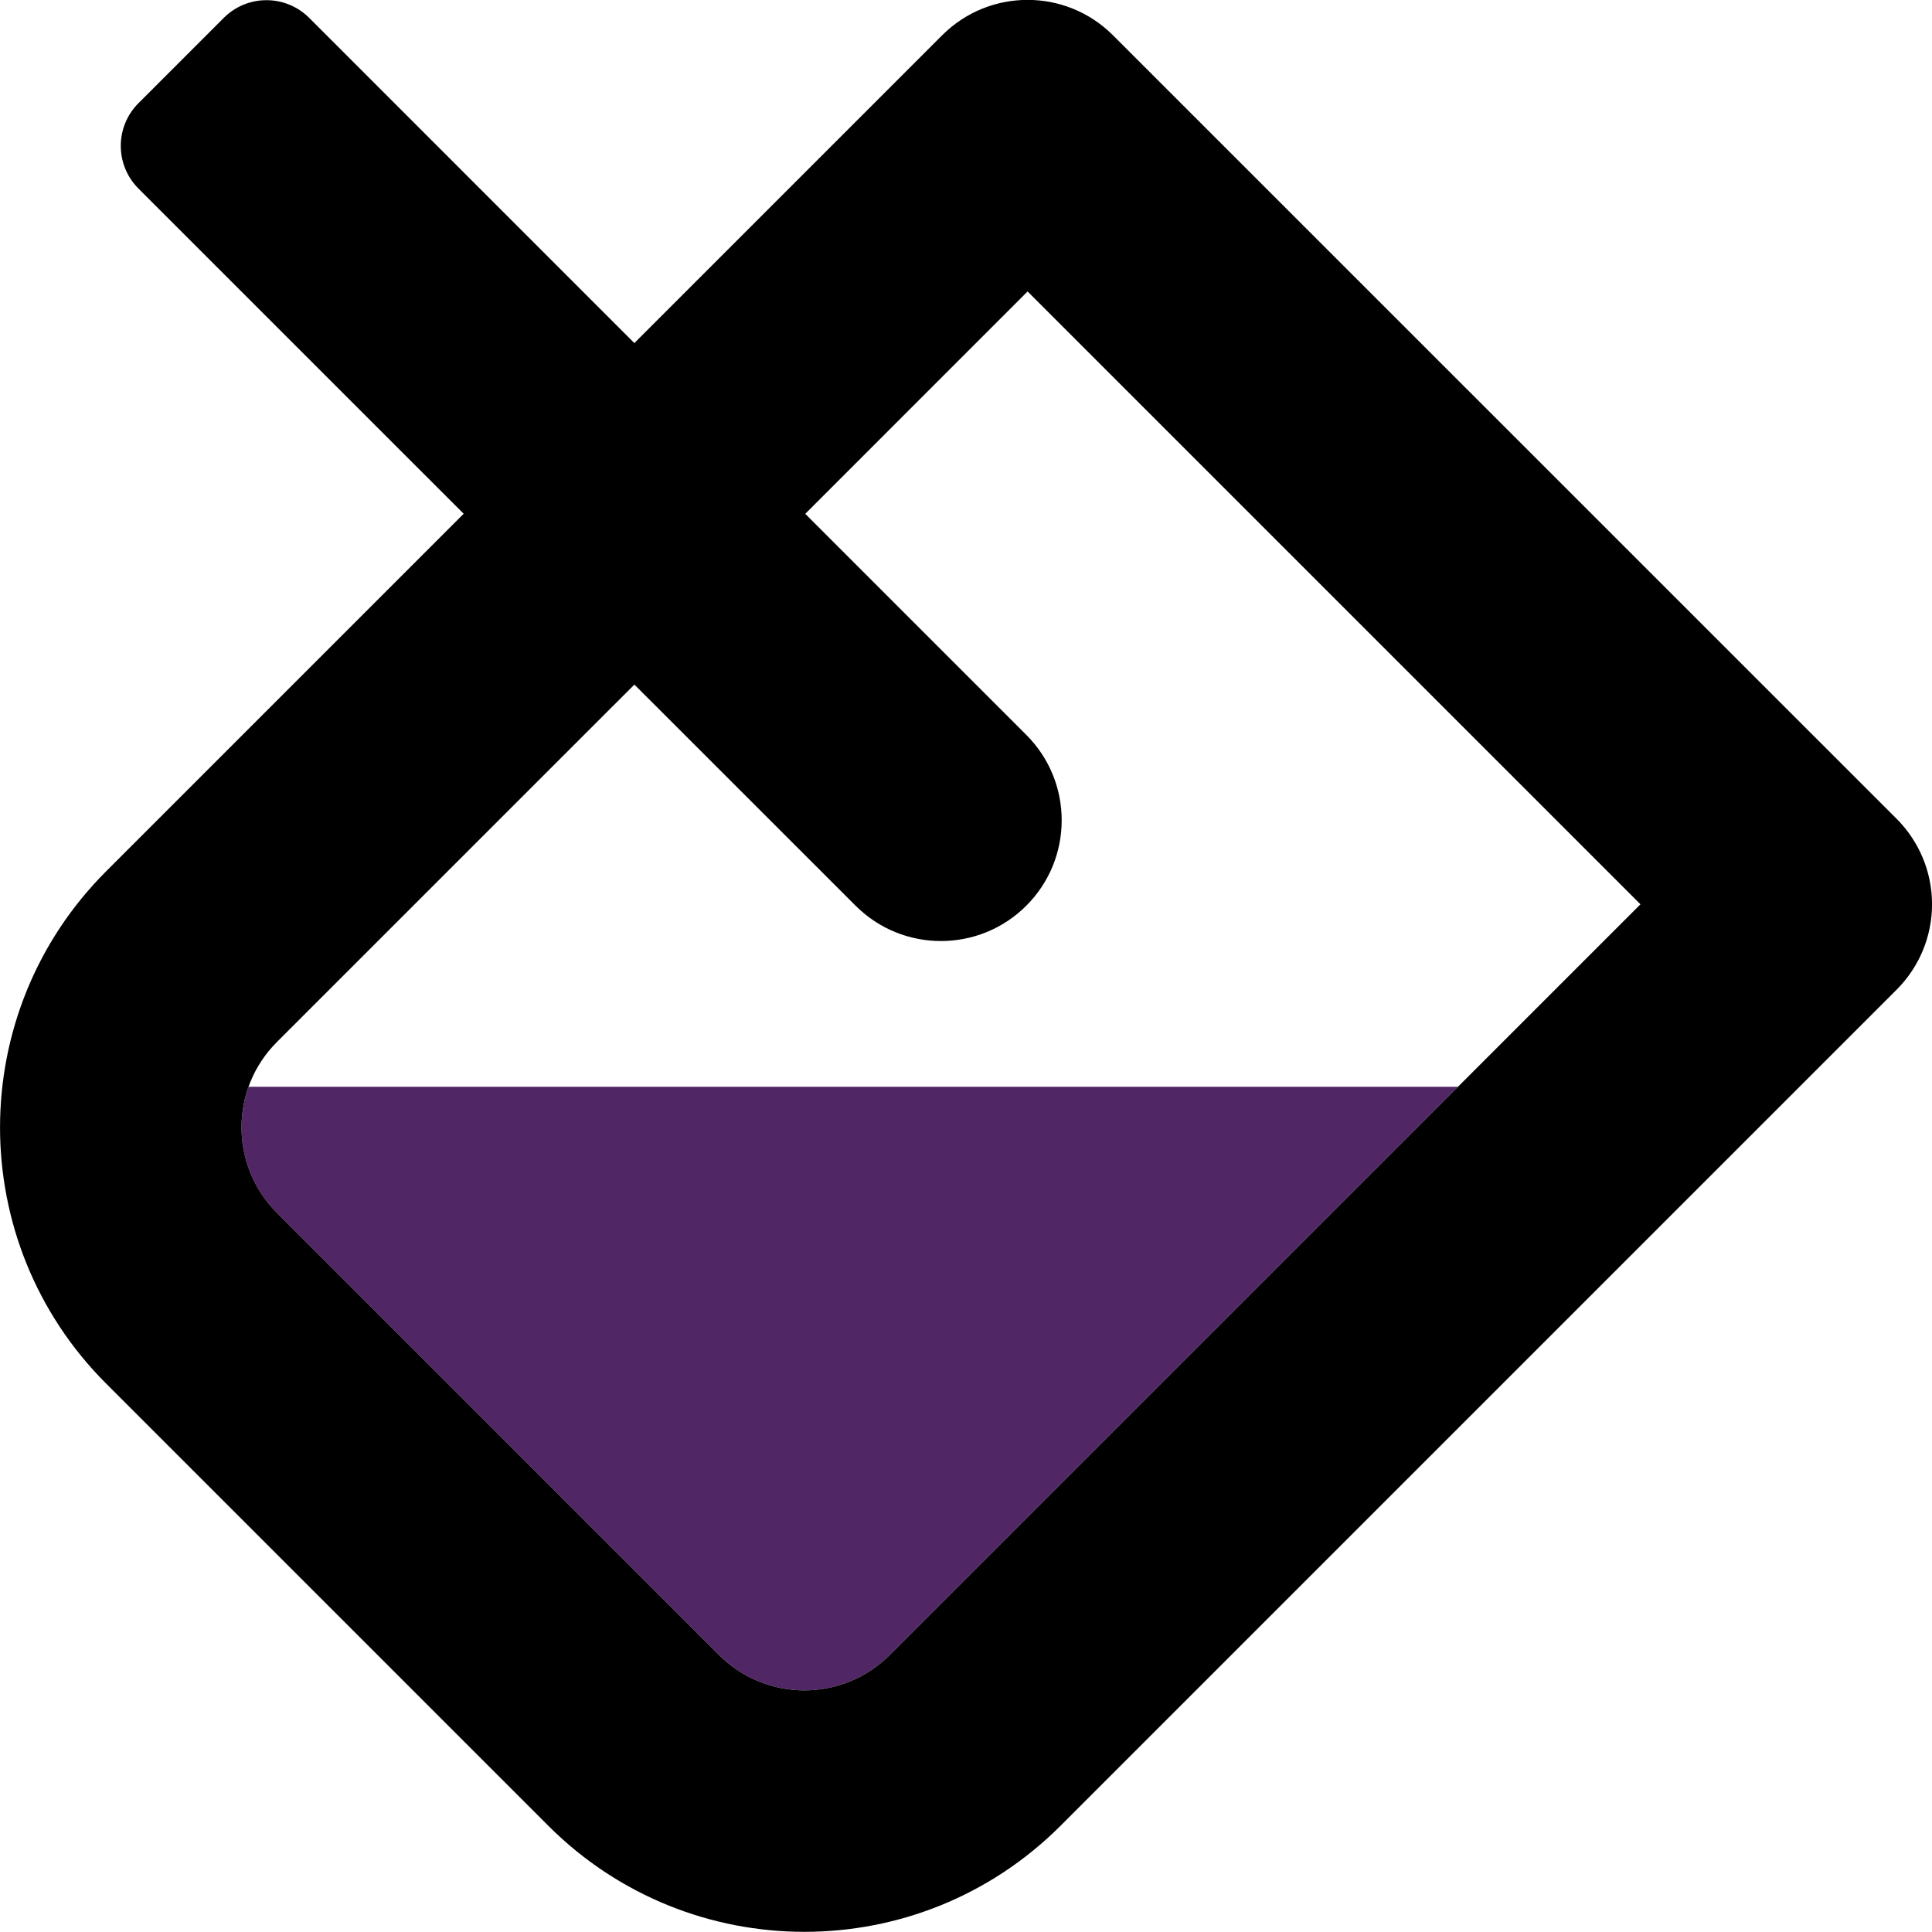
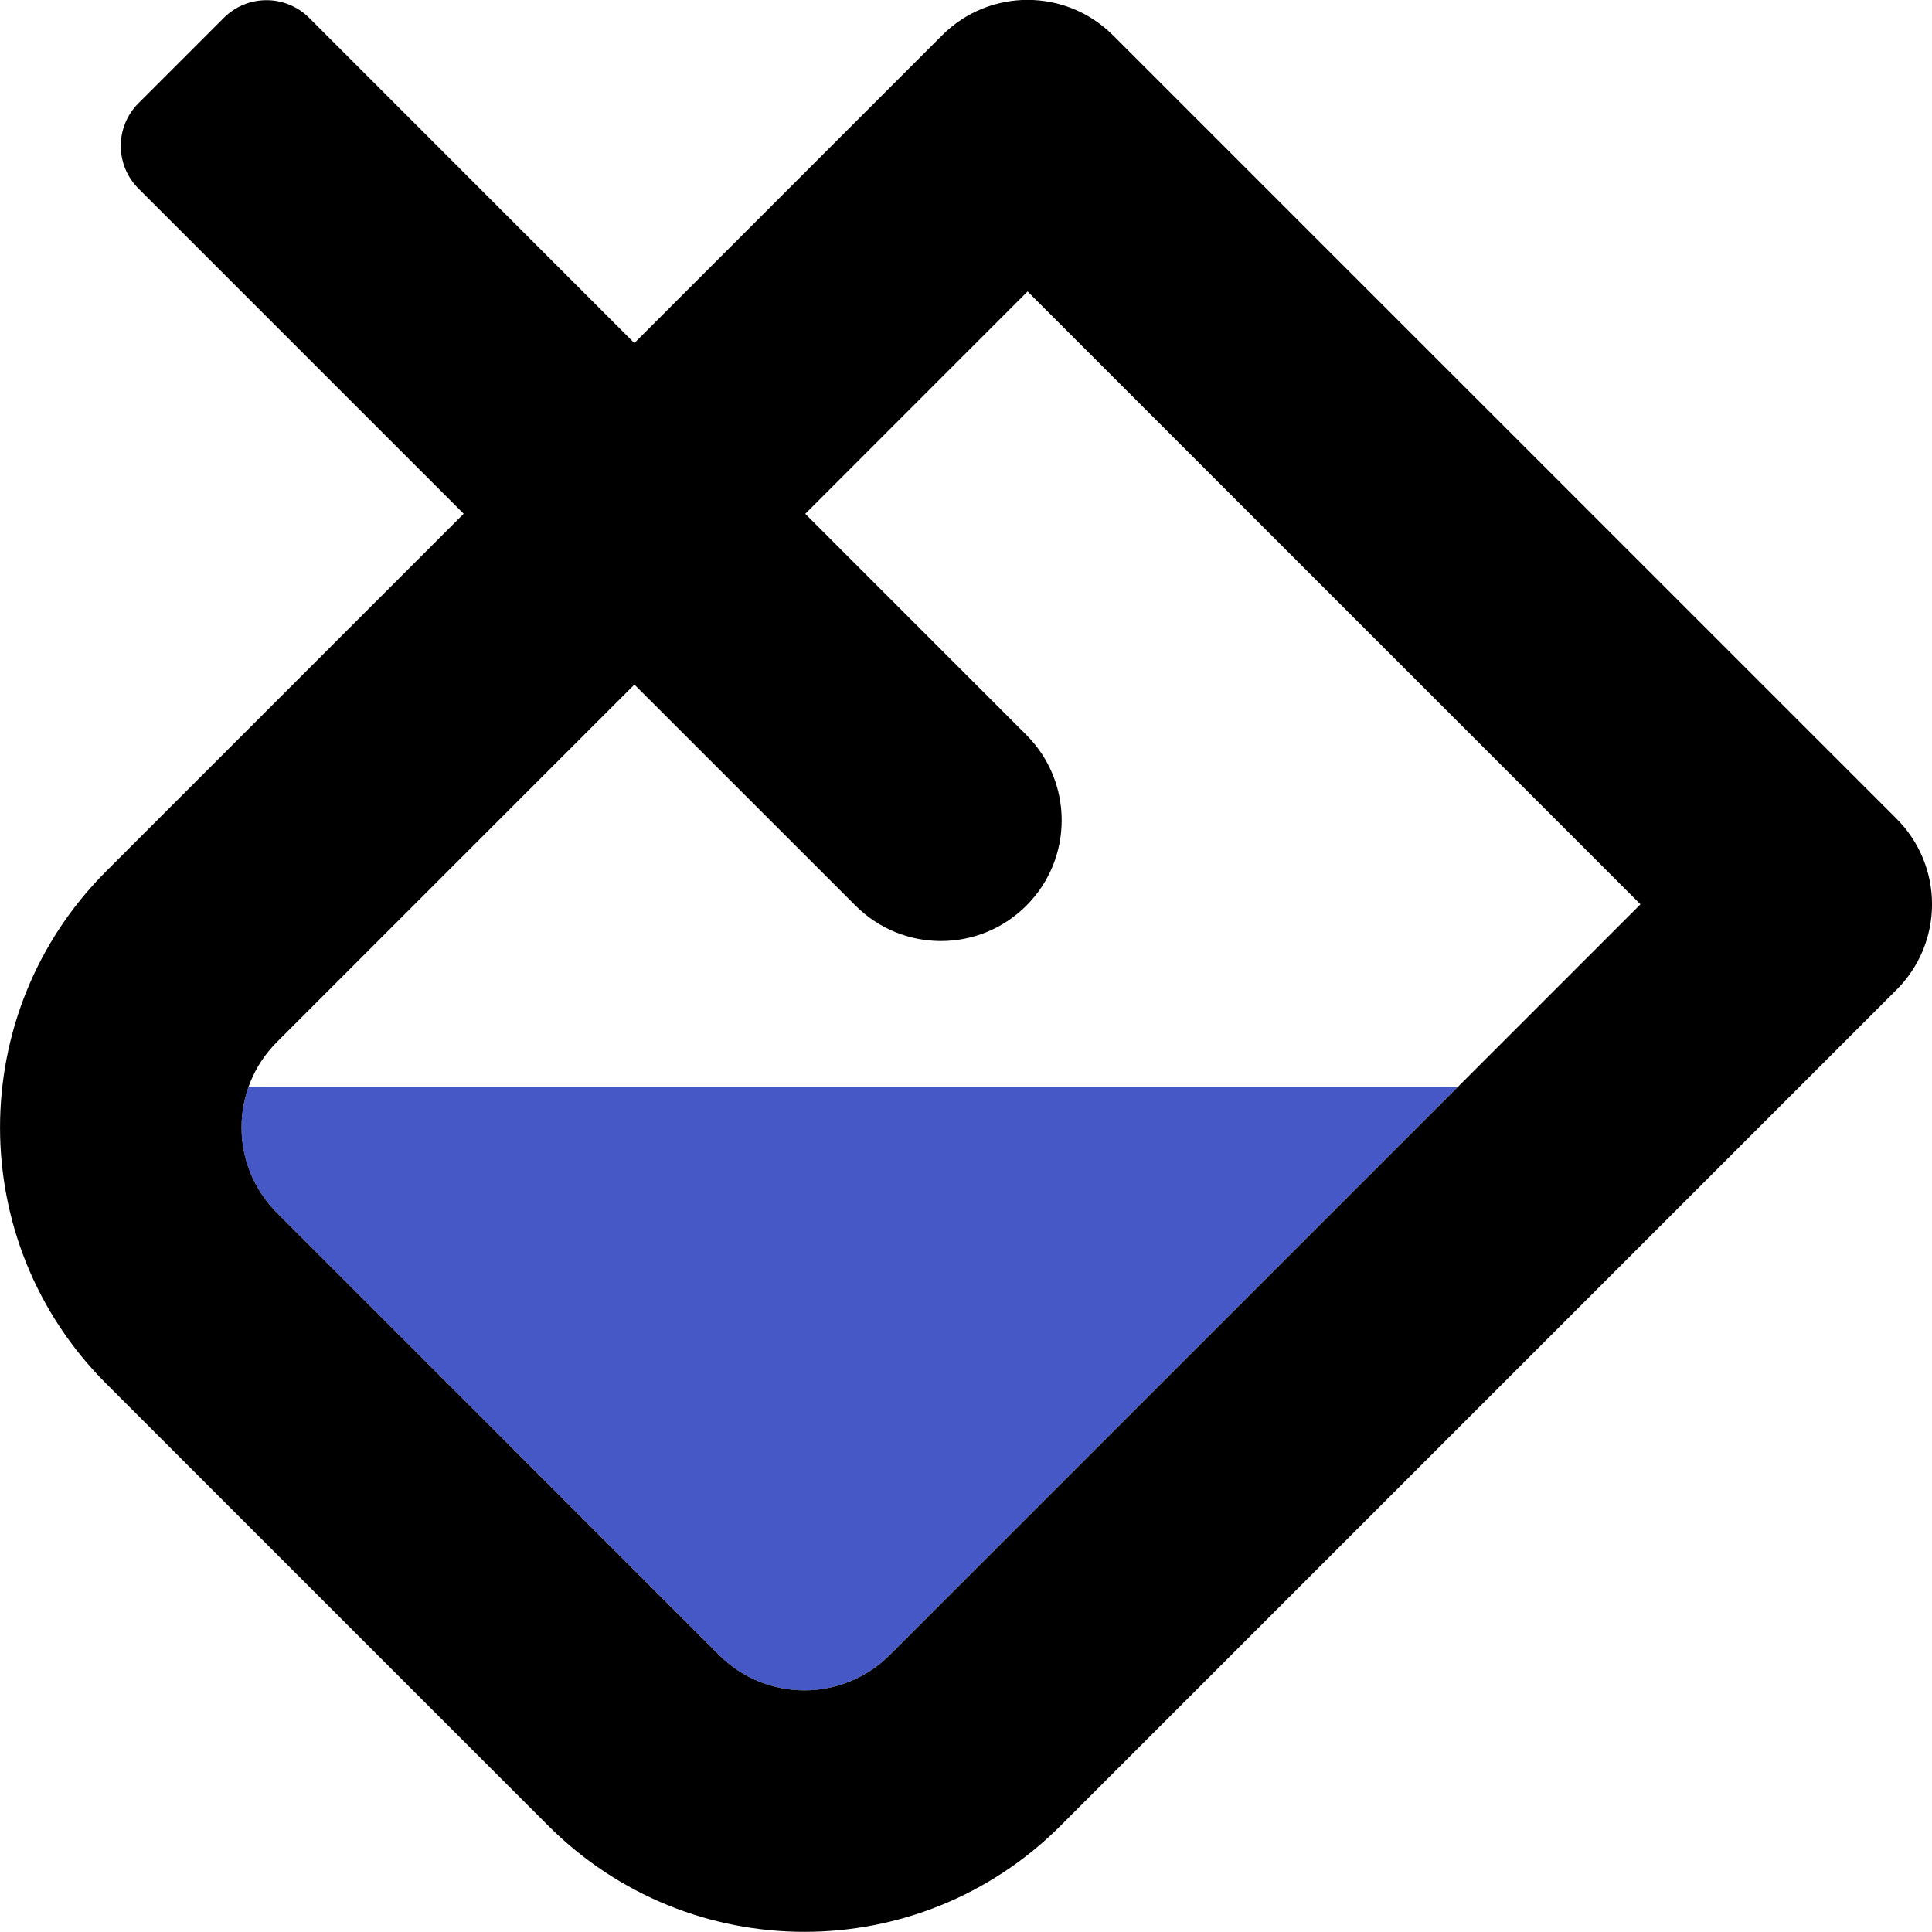
<svg xmlns="http://www.w3.org/2000/svg" aria-hidden="true" focusable="false" data-prefix="fad" data-icon="fill" role="img" viewBox="0 0 512 512" class="svg-inline--fa fa-fill fa-w-16 fa-9x" version="1.1" id="svg8">
  <defs id="defs12" />
  <g class="fa-group" id="g6">
-     <path fill="currentColor" d="M386.39 288L235.78 438.61a32 32 0 0 1-45.22 0L73.37 321.4A31.86 31.86 0 0 1 64 298.78 32.59 32.59 0 0 1 65.87 288z" class="fa-secondary" id="path2" style="fill:#512665;fill-opacity:1" />
+     <path fill="currentColor" d="M386.39 288L235.78 438.61a32 32 0 0 1-45.22 0L73.37 321.4A31.86 31.86 0 0 1 64 298.78 32.59 32.59 0 0 1 65.87 288z" class="fa-secondary" id="path2" style="fill:#4658c6;fill-opacity:1" />
    <path fill="currentColor" d="M502.63 217L294.94 9.34a32 32 0 0 0-45.25 0l-81.58 81.58L81.93 4.73a16 16 0 0 0-22.62 0L36.69 27.35a16 16 0 0 0 0 22.62l86.19 86.18-94.76 94.76a96 96 0 0 0 0 135.75l117.19 117.19a96 96 0 0 0 135.74 0l221.57-221.57a32 32 0 0 0 .01-45.28zM235.78 438.61a32 32 0 0 1-45.22 0L73.37 321.4a32 32 0 0 1 0-45.24l94.75-94.74 58.6 58.58A32 32 0 0 0 272 194.77l-58.6-58.6 58.92-58.93 162.42 162.41z" class="fa-primary" id="path4" />
  </g>
</svg>
